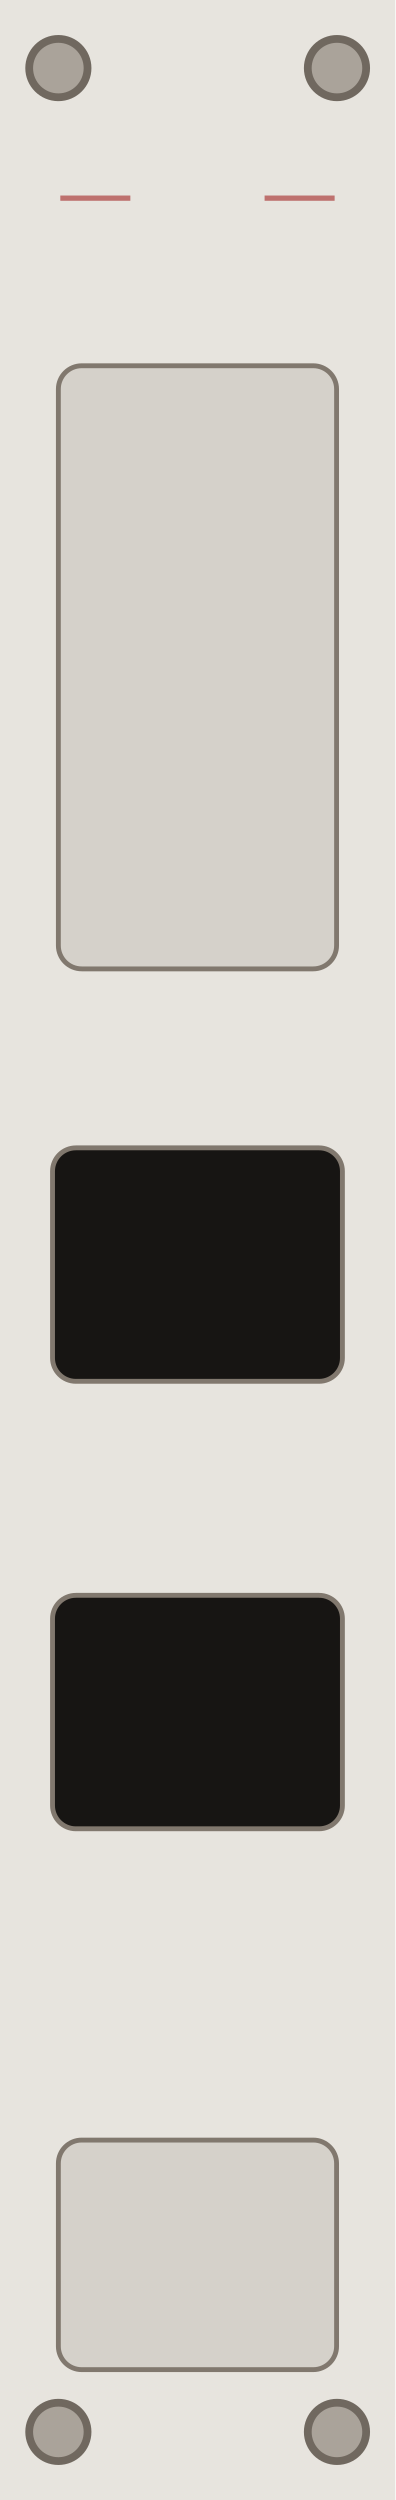
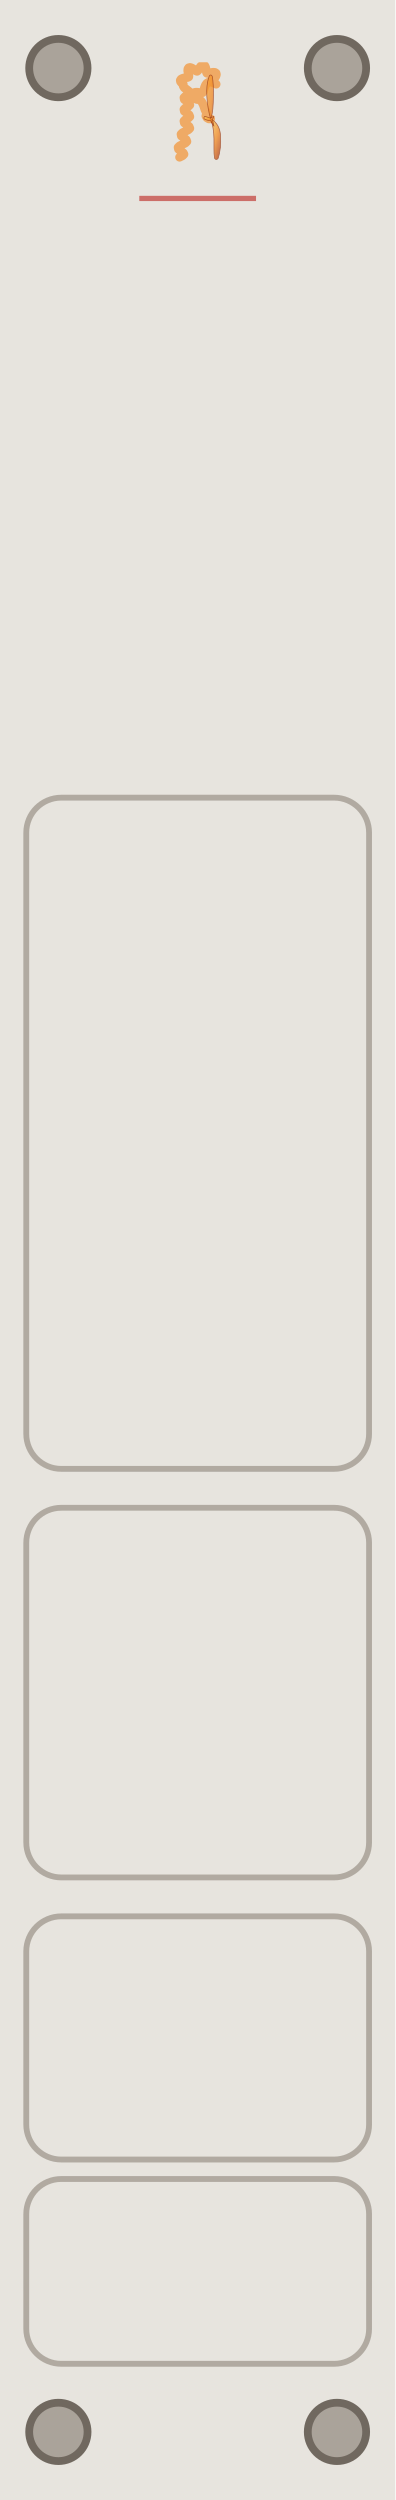
<svg xmlns="http://www.w3.org/2000/svg" width="20.32mm" height="128.5mm" viewBox="0 0 20.32 128.5">
  <rect width="20.32" height="128.5" fill="#e7e4de" />
-   <circle cx="3.000" cy="3.500" r="1.5" fill="#aaa39a" stroke="#70685f" stroke-width="0.4" />
-   <circle cx="17.320" cy="3.500" r="1.5" fill="#aaa39a" stroke="#70685f" stroke-width="0.4" />
-   <circle cx="3.000" cy="125.000" r="1.5" fill="#aaa39a" stroke="#70685f" stroke-width="0.4" />
-   <circle cx="17.320" cy="125.000" r="1.5" fill="#aaa39a" stroke="#70685f" stroke-width="0.4" />
-   <rect x="3.1" y="10.05" width="3.6" height="0.27" fill="#a83232" opacity="0.65" />
-   <rect x="13.6" y="10.05" width="3.6" height="0.27" fill="#a83232" opacity="0.65" />
-   <rect x="3.0" y="18.8" width="14.3" height="31.0" rx="1.2" fill="#d5d1ca" stroke="#81786e" stroke-width="0.25" />
-   <rect x="2.7" y="59.0" width="14.9" height="12.0" rx="1.2" fill="#171513" stroke="#81786e" stroke-width="0.25" />
-   <rect x="2.7" y="82.0" width="14.9" height="12.0" rx="1.2" fill="#171513" stroke="#81786e" stroke-width="0.25" />
-   <rect x="3.0" y="110.0" width="14.3" height="11.8" rx="1.2" fill="#d5d1ca" stroke="#81786e" stroke-width="0.25" />
+   <circle cx="3" cy="3.5" r="1.5" fill="#aaa39a" stroke="#70685f" stroke-width="0.4" />
+   <circle cx="3" cy="125" r="1.5" fill="#aaa39a" stroke="#70685f" stroke-width="0.4" />
+   <circle cx="17.32" cy="3.5" r="1.5" fill="#aaa39a" stroke="#70685f" stroke-width="0.4" />
+   <circle cx="17.32" cy="125" r="1.5" fill="#aaa39a" stroke="#70685f" stroke-width="0.4" />
+   <defs>
+     <clipPath id="logo-clip">
+       <rect x="8.874" y="3.2" width="2.571" height="5.2" />
+     </clipPath>
+   </defs>
+   <g clip-path="url(#logo-clip)">
+     <g transform="translate(8.9492,3.2939) scale(0.0187726)">
+       <defs>
+         <linearGradient id="wire" x1="0" y1="0" x2="1" y2="1">
+           <stop offset="0" stop-color="#ffb13b" />
+           <stop offset=".48" stop-color="#f39a2e" />
+           <stop offset="1" stop-color="#d65f1b" />
+         </linearGradient>
+         <linearGradient id="grip" x1="0" y1="0" x2=".75" y2="1">
+           <stop offset="0" stop-color="#ffd15a" />
+           <stop offset=".58" stop-color="#f28b25" />
+           <stop offset="1" stop-color="#b94718" />
+         </linearGradient>
+       </defs>
+       <polyline opacity="0.65" fill="none" stroke="#f28b25" stroke-width="24" stroke-linecap="round" stroke-linejoin="round" points="15.0,255.0 23.0,251.0 27.0,247.0 25.0,243.0 18.0,238.0 12.0,233.0 11.0,228.0 15.0,224.0 23.0,220.0 31.0,216.0 35.0,212.0 33.0,207.0 27.0,202.0 20.0,197.0 19.0,192.0 23.0,188.0 31.0,184.0 39.0,180.0 43.0,176.0 41.0,171.0 35.0,166.0 28.0,161.0 27.0,156.0 31.0,152.0 39.0,148.0 43.0,144.0 41.0,139.0 35.0,134.0 28.0,129.0 27.0,124.0 31.0,120.0 39.0,116.0 43.0,112.0 41.0,107.0 35.0,102.0 28.0,97.0 27.0,92.0 31.0,88.0 39.0,84.0 43.0,80.0 41.0,75.0 35.0,70.0 28.0,65.0 25.0,60.0 25.0,55.0 20.6,51.8 17.7,48.1 17.0,44.5 19.0,41.3 23.1,39.1 28.4,37.8 33.7,37.1 37.8,36.4 40.1,35.0 40.5,32.4 39.6,28.3 38.2,23.2 37.4,17.8 37.9,13.1 40.0,10.1 43.6,9.3 48.1,10.6 52.8,13.4 57.0,16.6 60.4,19.1 63.0,19.7 65.1,18.1 67.4,14.6 70.0,10.0 73.2,5.6 76.9,2.7 80.5,2.0 83.7,4.0 85.9,8.1 87.2,13.4 87.9,18.7 88.6,22.8 90.0,25.1 92.6,25.5 96.7,24.6 101.8,23.2 107.2,22.4 111.9,22.9 114.9,25.0 115.7,28.6 114.4,33.1 111.6,37.8 108.4,42.0 105.9,45.4 105.3,48.0 106.9,50.1 110.4,52.4 115.0,55.0 107.8,51.3 101.0,49.1 94.9,49.3 89.8,52.2 86.0,57.4 83.3,63.9 81.6,70.3 80.0,75.3 78.0,78.2 74.8,78.9 70.2,78.2 64.3,77.2 58.2,77.2 53.1,78.8 50.2,82.2 50.3,86.7 53.2,91.2 58.0,95.0 61.7,96.7 65.2,97.1 68.3,97.5 71.1,98.7 73.7,100.9 76.2,104.3 78.6,108.7 80.8,113.9 82.7,119.5 84.5,125.1 87.5,131.0 88.5,137.0 87.0,142.0 90.0,147.0 95.0,150.0 100.0,150.0" />
+       <path opacity="0.75" transform="rotate(-50 100 150)" fill="url(#grip)" stroke="#963713" stroke-width="2" d="M100 150 C116 145 135 130 151 117 C168 104 183 89 191 80 C195 75 192 70 187 72 C170 78 155 89 141 102 C125 117 109 136 100 150 Z" />
+       <path opacity="0.75" fill="url(#grip)" stroke="#963713" stroke-width="2" d="M100.114 150 C106.059 166.109 108.721 184.397 109.194 204.138 C109.667 223.88 108.263 242.638 110.559 255.97 C110.925 260.927 116.659 263.062 120.255 258.447 C126.715 239.303 128.431 218.109 127.072 197.47 C126.599 177.729 117.995 158.928 100.114 150 Z" />
+       <path opacity="0.75" fill="url(#grip)" stroke="#963713" stroke-width="2" stroke-linejoin="round" d="M84 143 C90 145 96 147 100 148 C103 146 106 144 109 143 C108 147 106 150 104 152 C106 157 108 163 109 170 C105 165 102 159 100 155 C94 155 88 153 82 150 C81 147 82 145 84 143 Z" />
+     </g>
+   </g>
+   <path d="M 7.160 10.2 H 13.160" fill="none" stroke="#c13c36" stroke-width="0.27" opacity="0.7" />
+   <rect x="1.35" y="41.0" width="17.620" height="34.5" rx="1.8" fill="none" stroke="#9a9288" stroke-width="0.3" opacity="0.7" />
+   <rect x="1.35" y="77.5" width="17.620" height="19.0" rx="1.8" fill="none" stroke="#9a9288" stroke-width="0.3" opacity="0.7" />
+   <rect x="1.35" y="98.5" width="17.620" height="12.5" rx="1.8" fill="none" stroke="#9a9288" stroke-width="0.3" opacity="0.7" />
+   <rect x="1.35" y="112.0" width="17.620" height="9.5" rx="1.8" fill="none" stroke="#9a9288" stroke-width="0.3" opacity="0.7" />
</svg>
